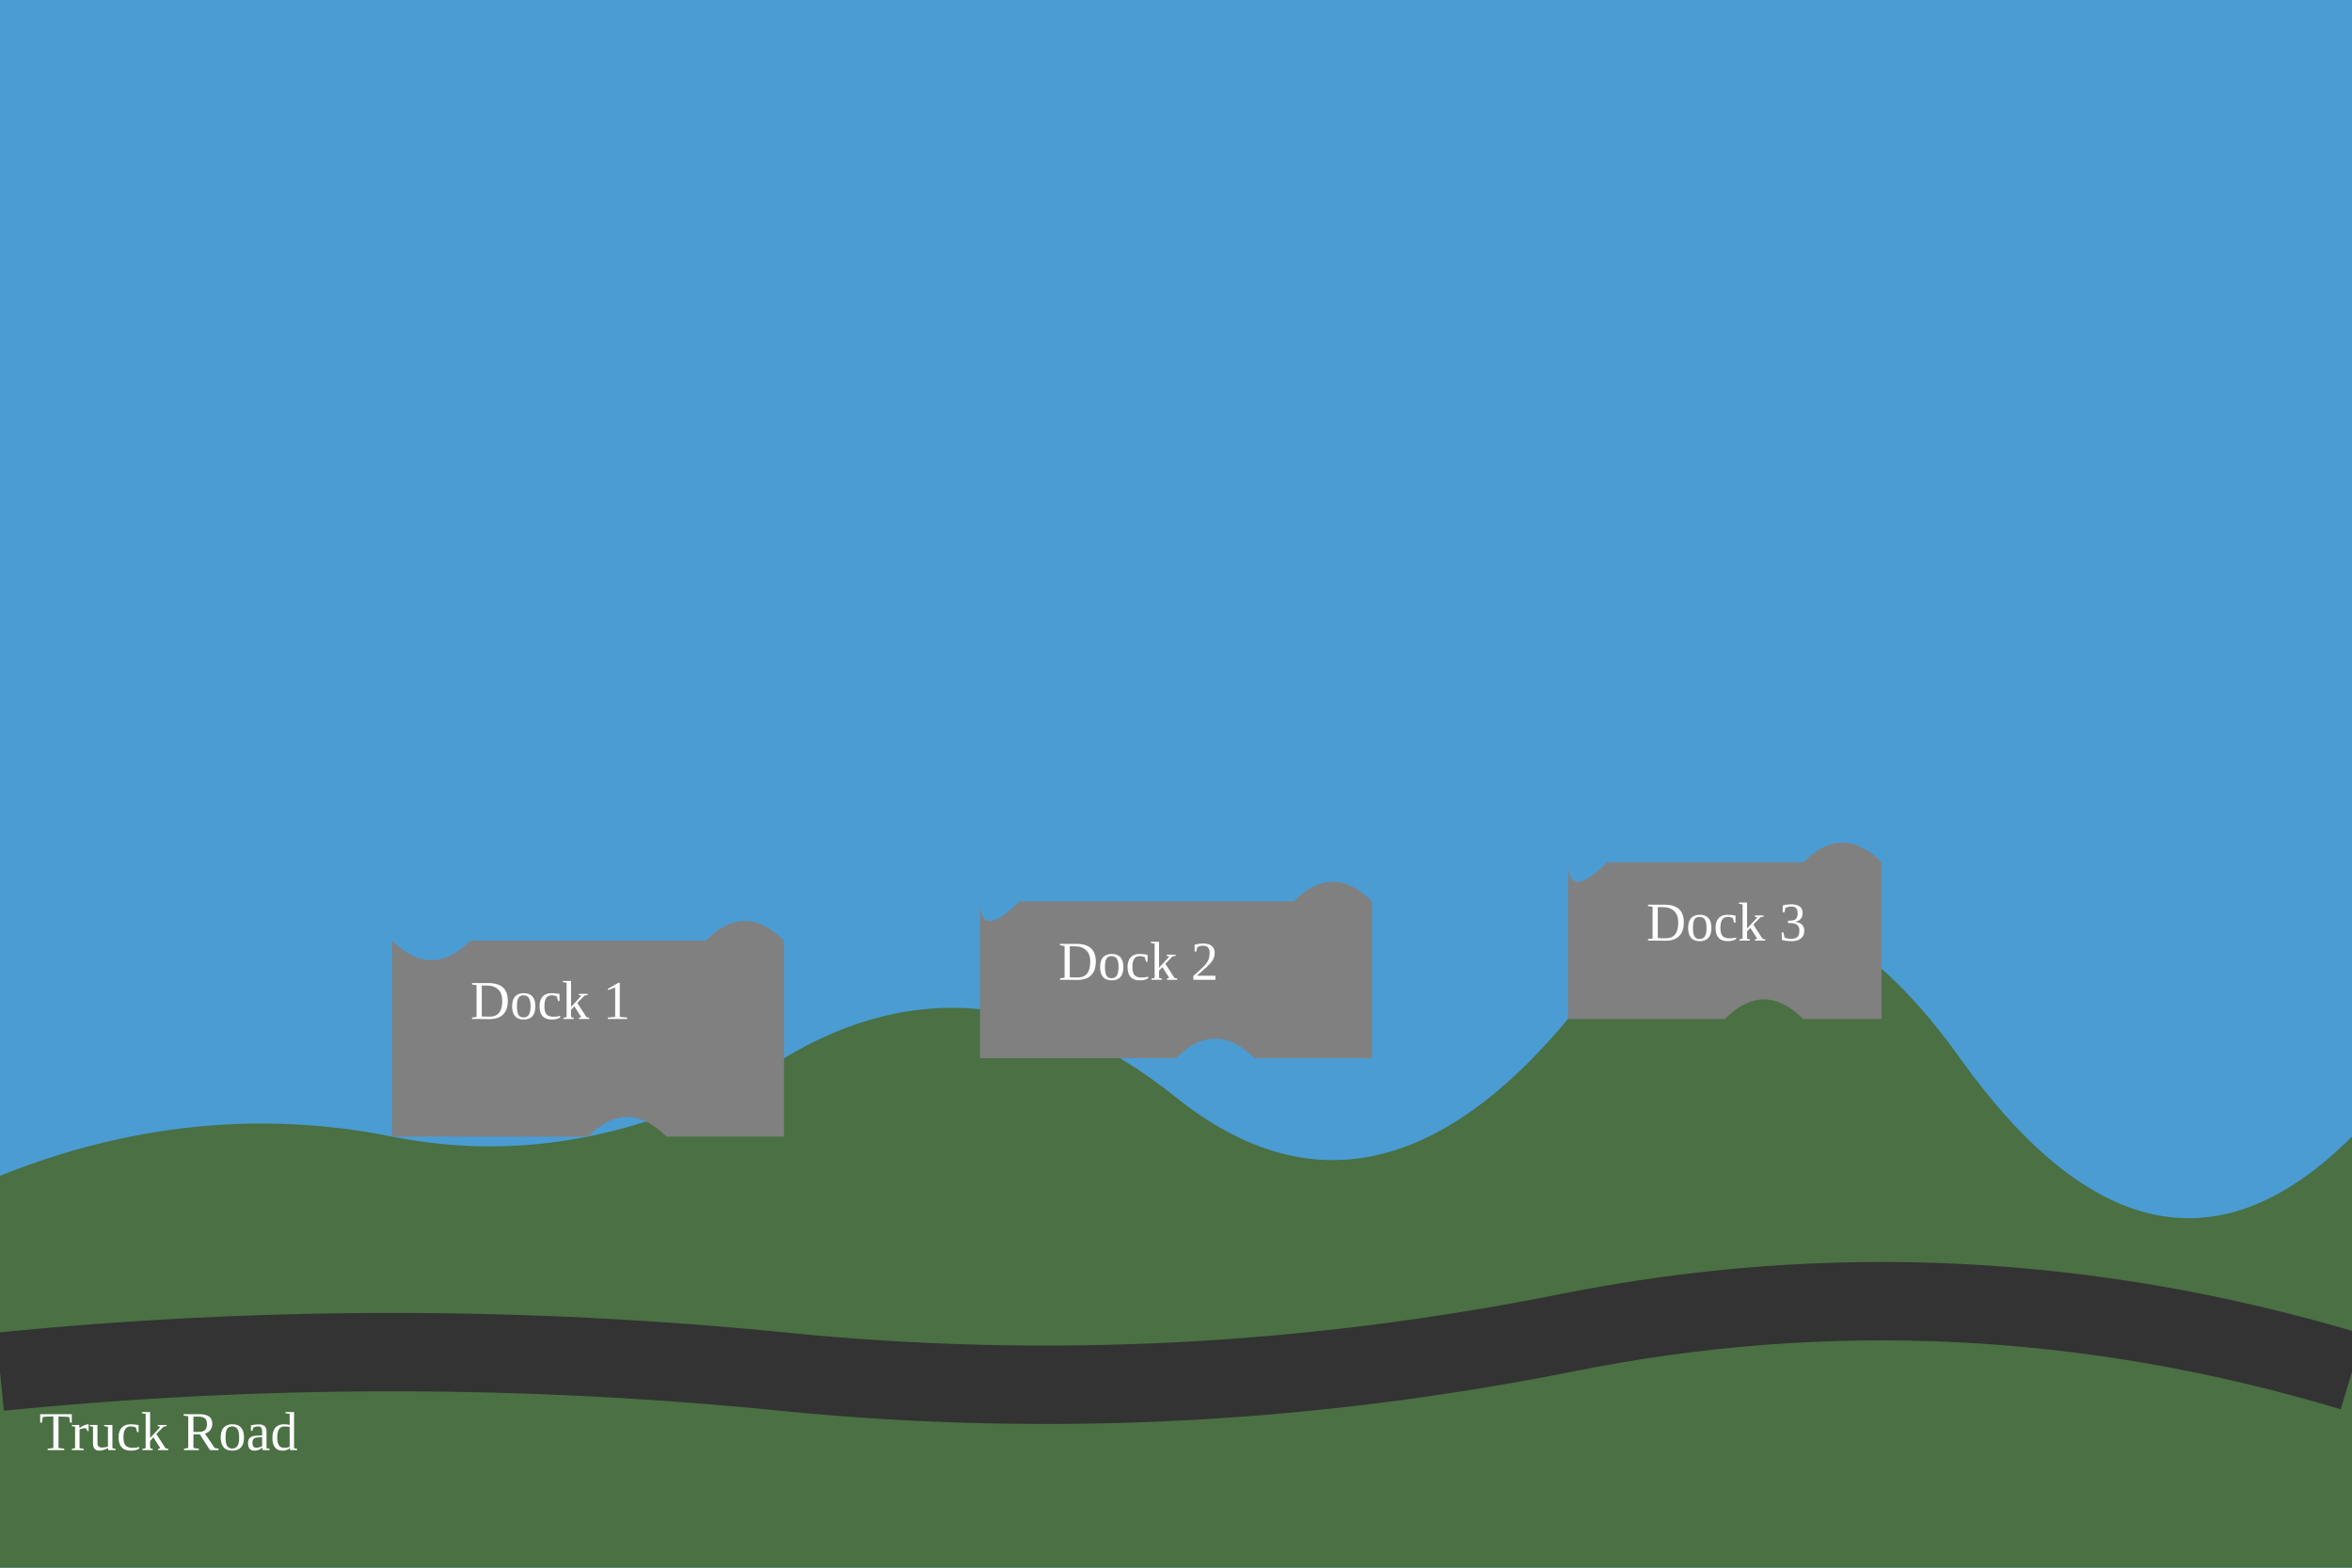
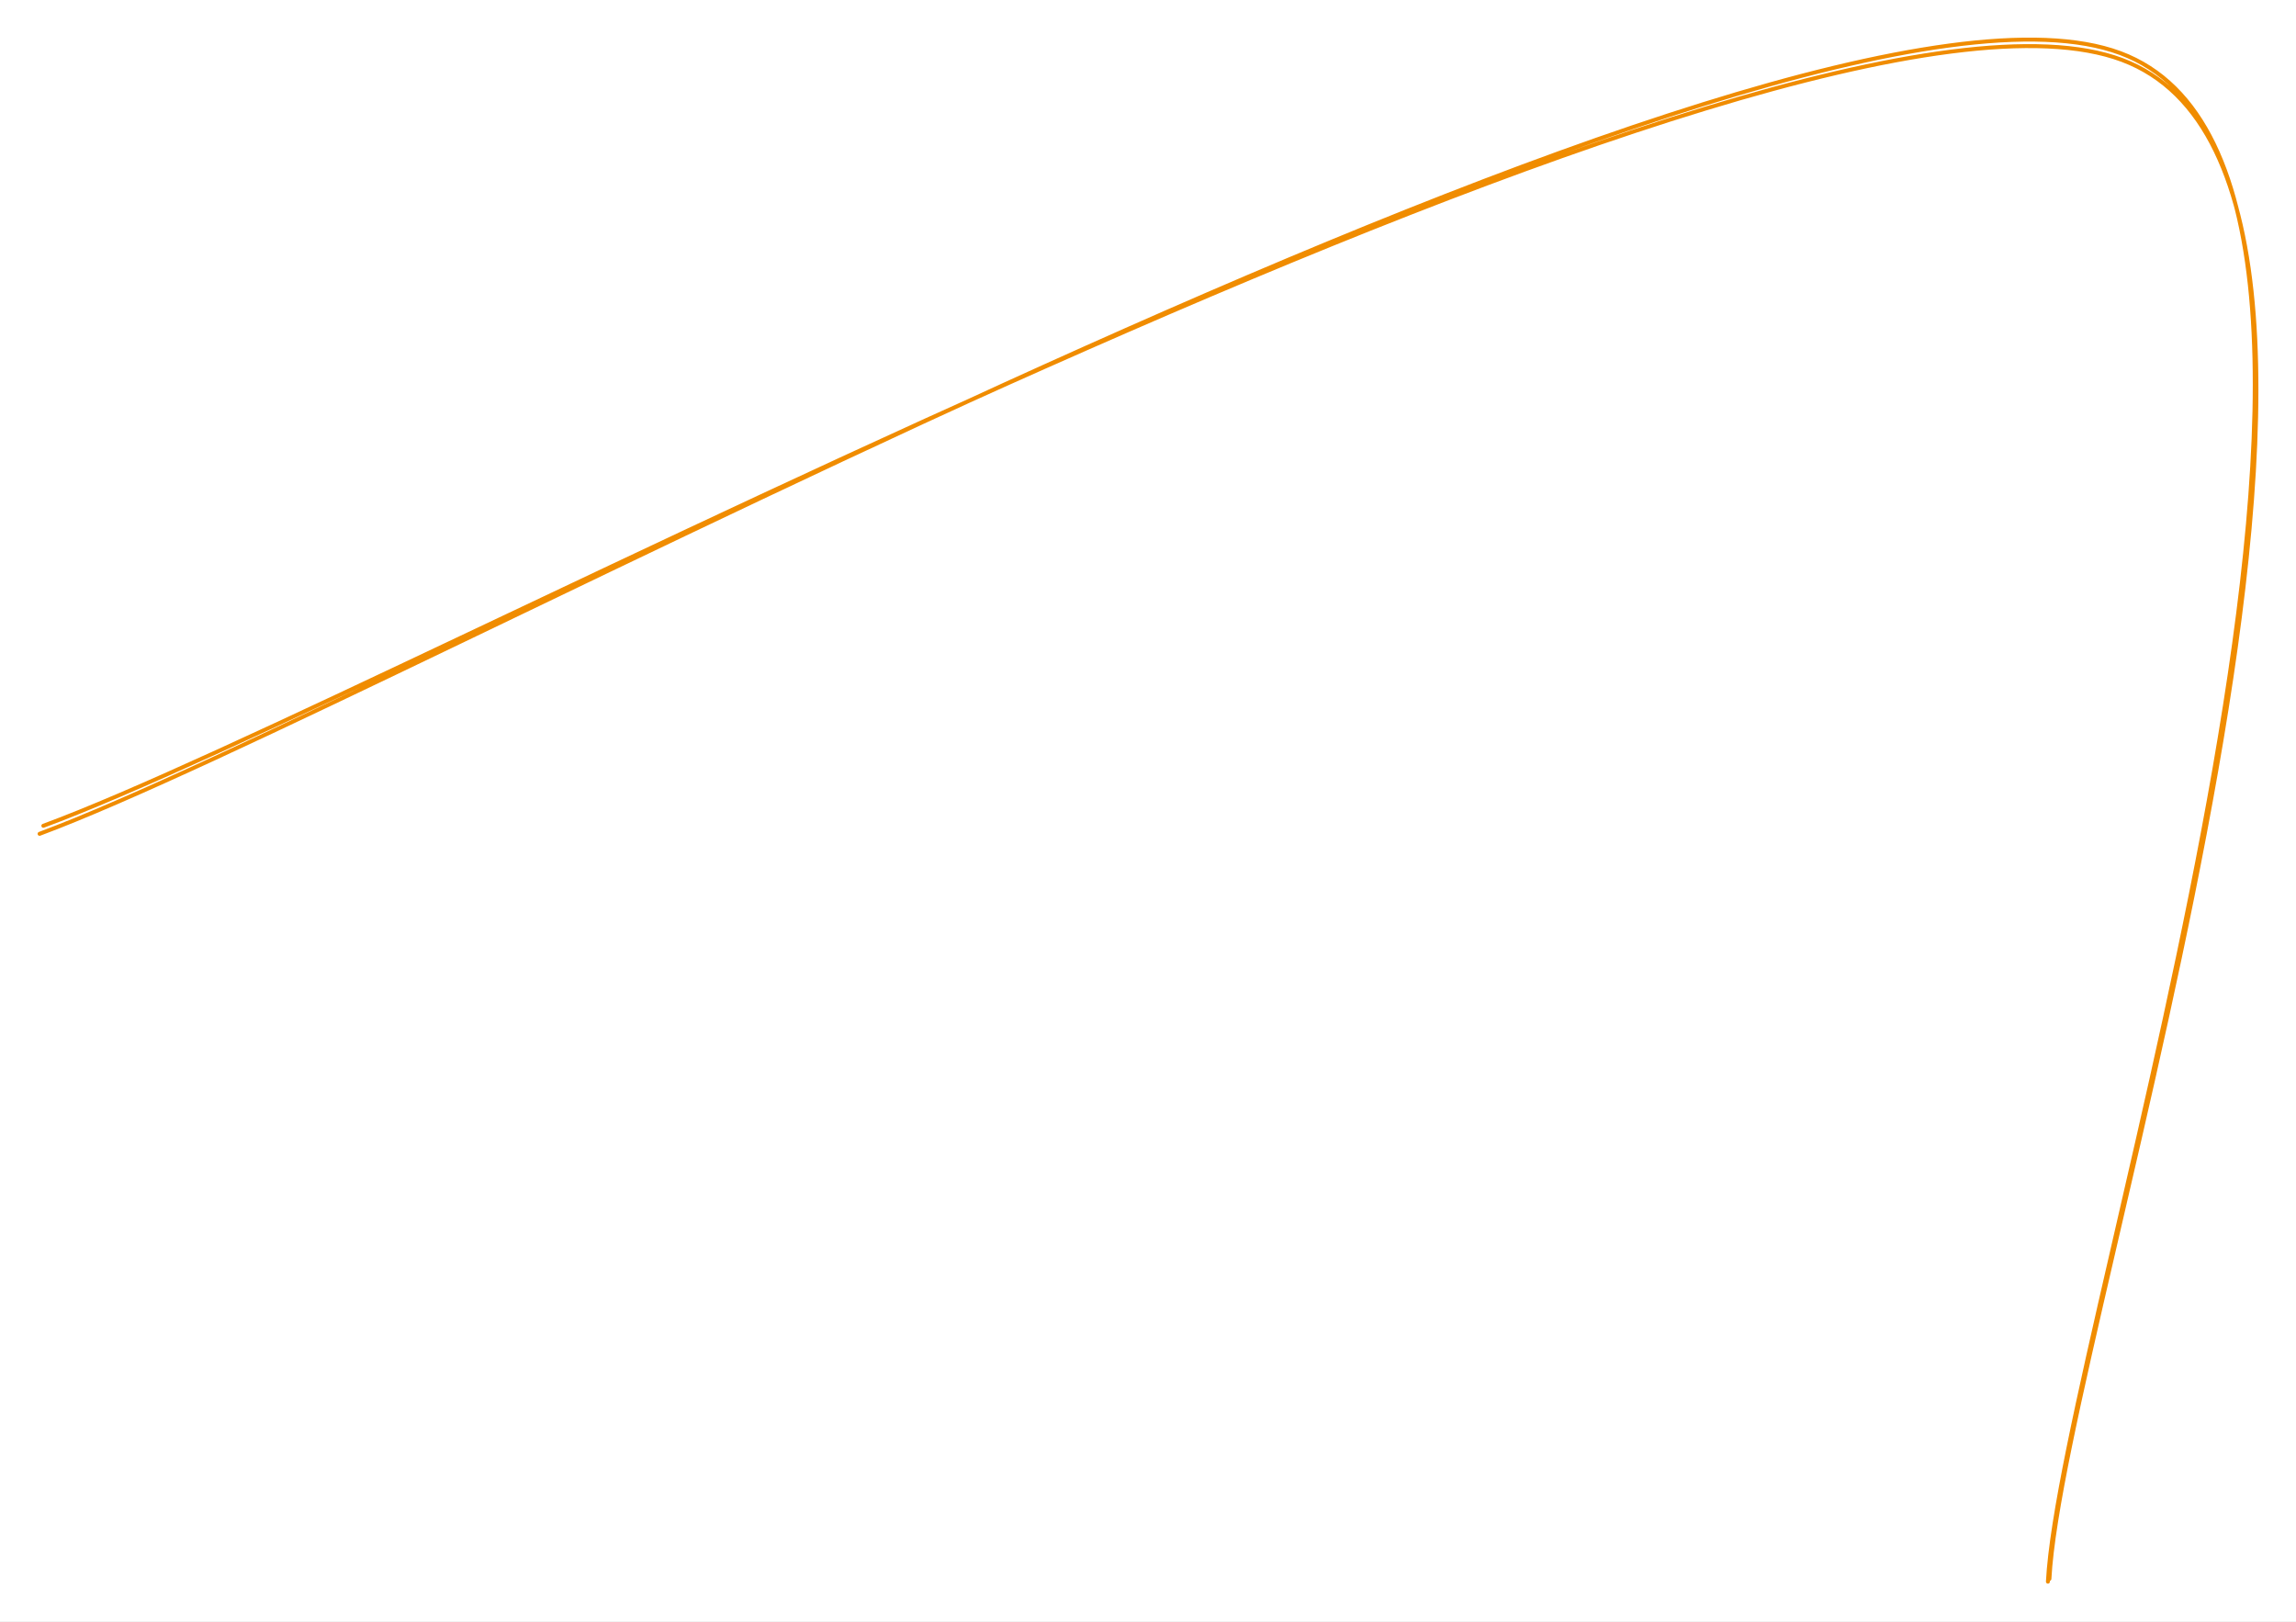
- <svg xmlns="http://www.w3.org/2000/svg" width="600" height="400" viewBox="0 0 600 400">
-   <rect x="0" y="0" width="600" height="400" fill="#4B9CD3" />
-   <path d="M0 400 L0 300 Q50 280 100 290 T200 270 T300 280 T400 260 T500 270 T600 290 L600 400 Z" fill="#4A7043" />
-   <path d="M100 290 L150 290 Q160 280 170 290 L200 290 L200 240 Q190 230 180 240 L120 240 Q110 250 100 240 Z" fill="#808080" />
-   <path d="M250 270 L300 270 Q310 260 320 270 L350 270 L350 230 Q340 220 330 230 L260 230 Q250 240 250 230 Z" fill="#808080" />
-   <path d="M400 260 L440 260 Q450 250 460 260 L480 260 L480 220 Q470 210 460 220 L410 220 Q400 230 400 220 Z" fill="#808080" />
-   <path d="M0 350 Q100 340 200 350 T400 340 T600 350" fill="none" stroke="#333333" stroke-width="20" />
-   <text x="120" y="260" font-size="14" fill="white">Dock 1</text>
-   <text x="270" y="250" font-size="14" fill="white">Dock 2</text>
-   <text x="420" y="240" font-size="14" fill="white">Dock 3</text>
-   <text x="10" y="370" font-size="14" fill="white">Truck Road</text>
+ <svg xmlns="http://www.w3.org/2000/svg" version="1.1" viewBox="0 0 580.181 409.644" width="1160.361" height="819.287">
+   <defs>
+     <style class="style-fonts">
+       </style>
+   </defs>
+   <rect x="0" y="0" width="580.181" height="409.644" fill="#ffffff" />
+   <g stroke-linecap="round">
+     <g transform="translate(9.982163 209.7559) rotate(0 262.6836 -2.465099)">
+       <path d="M0.97 -1.1 C88.88 -33.48, 441.78 -226.31, 526.27 -194.6 C610.76 -162.88, 511.25 125.01, 507.89 189.19 M0.02 0.93 C87.95 -31.75, 441.22 -227.84, 525.8 -196.34 C610.38 -164.85, 510.84 125.22, 507.51 189.89" stroke="#f08c00" stroke-width="1" fill="none" />
+     </g>
+   </g>
+   <mask />
</svg>
